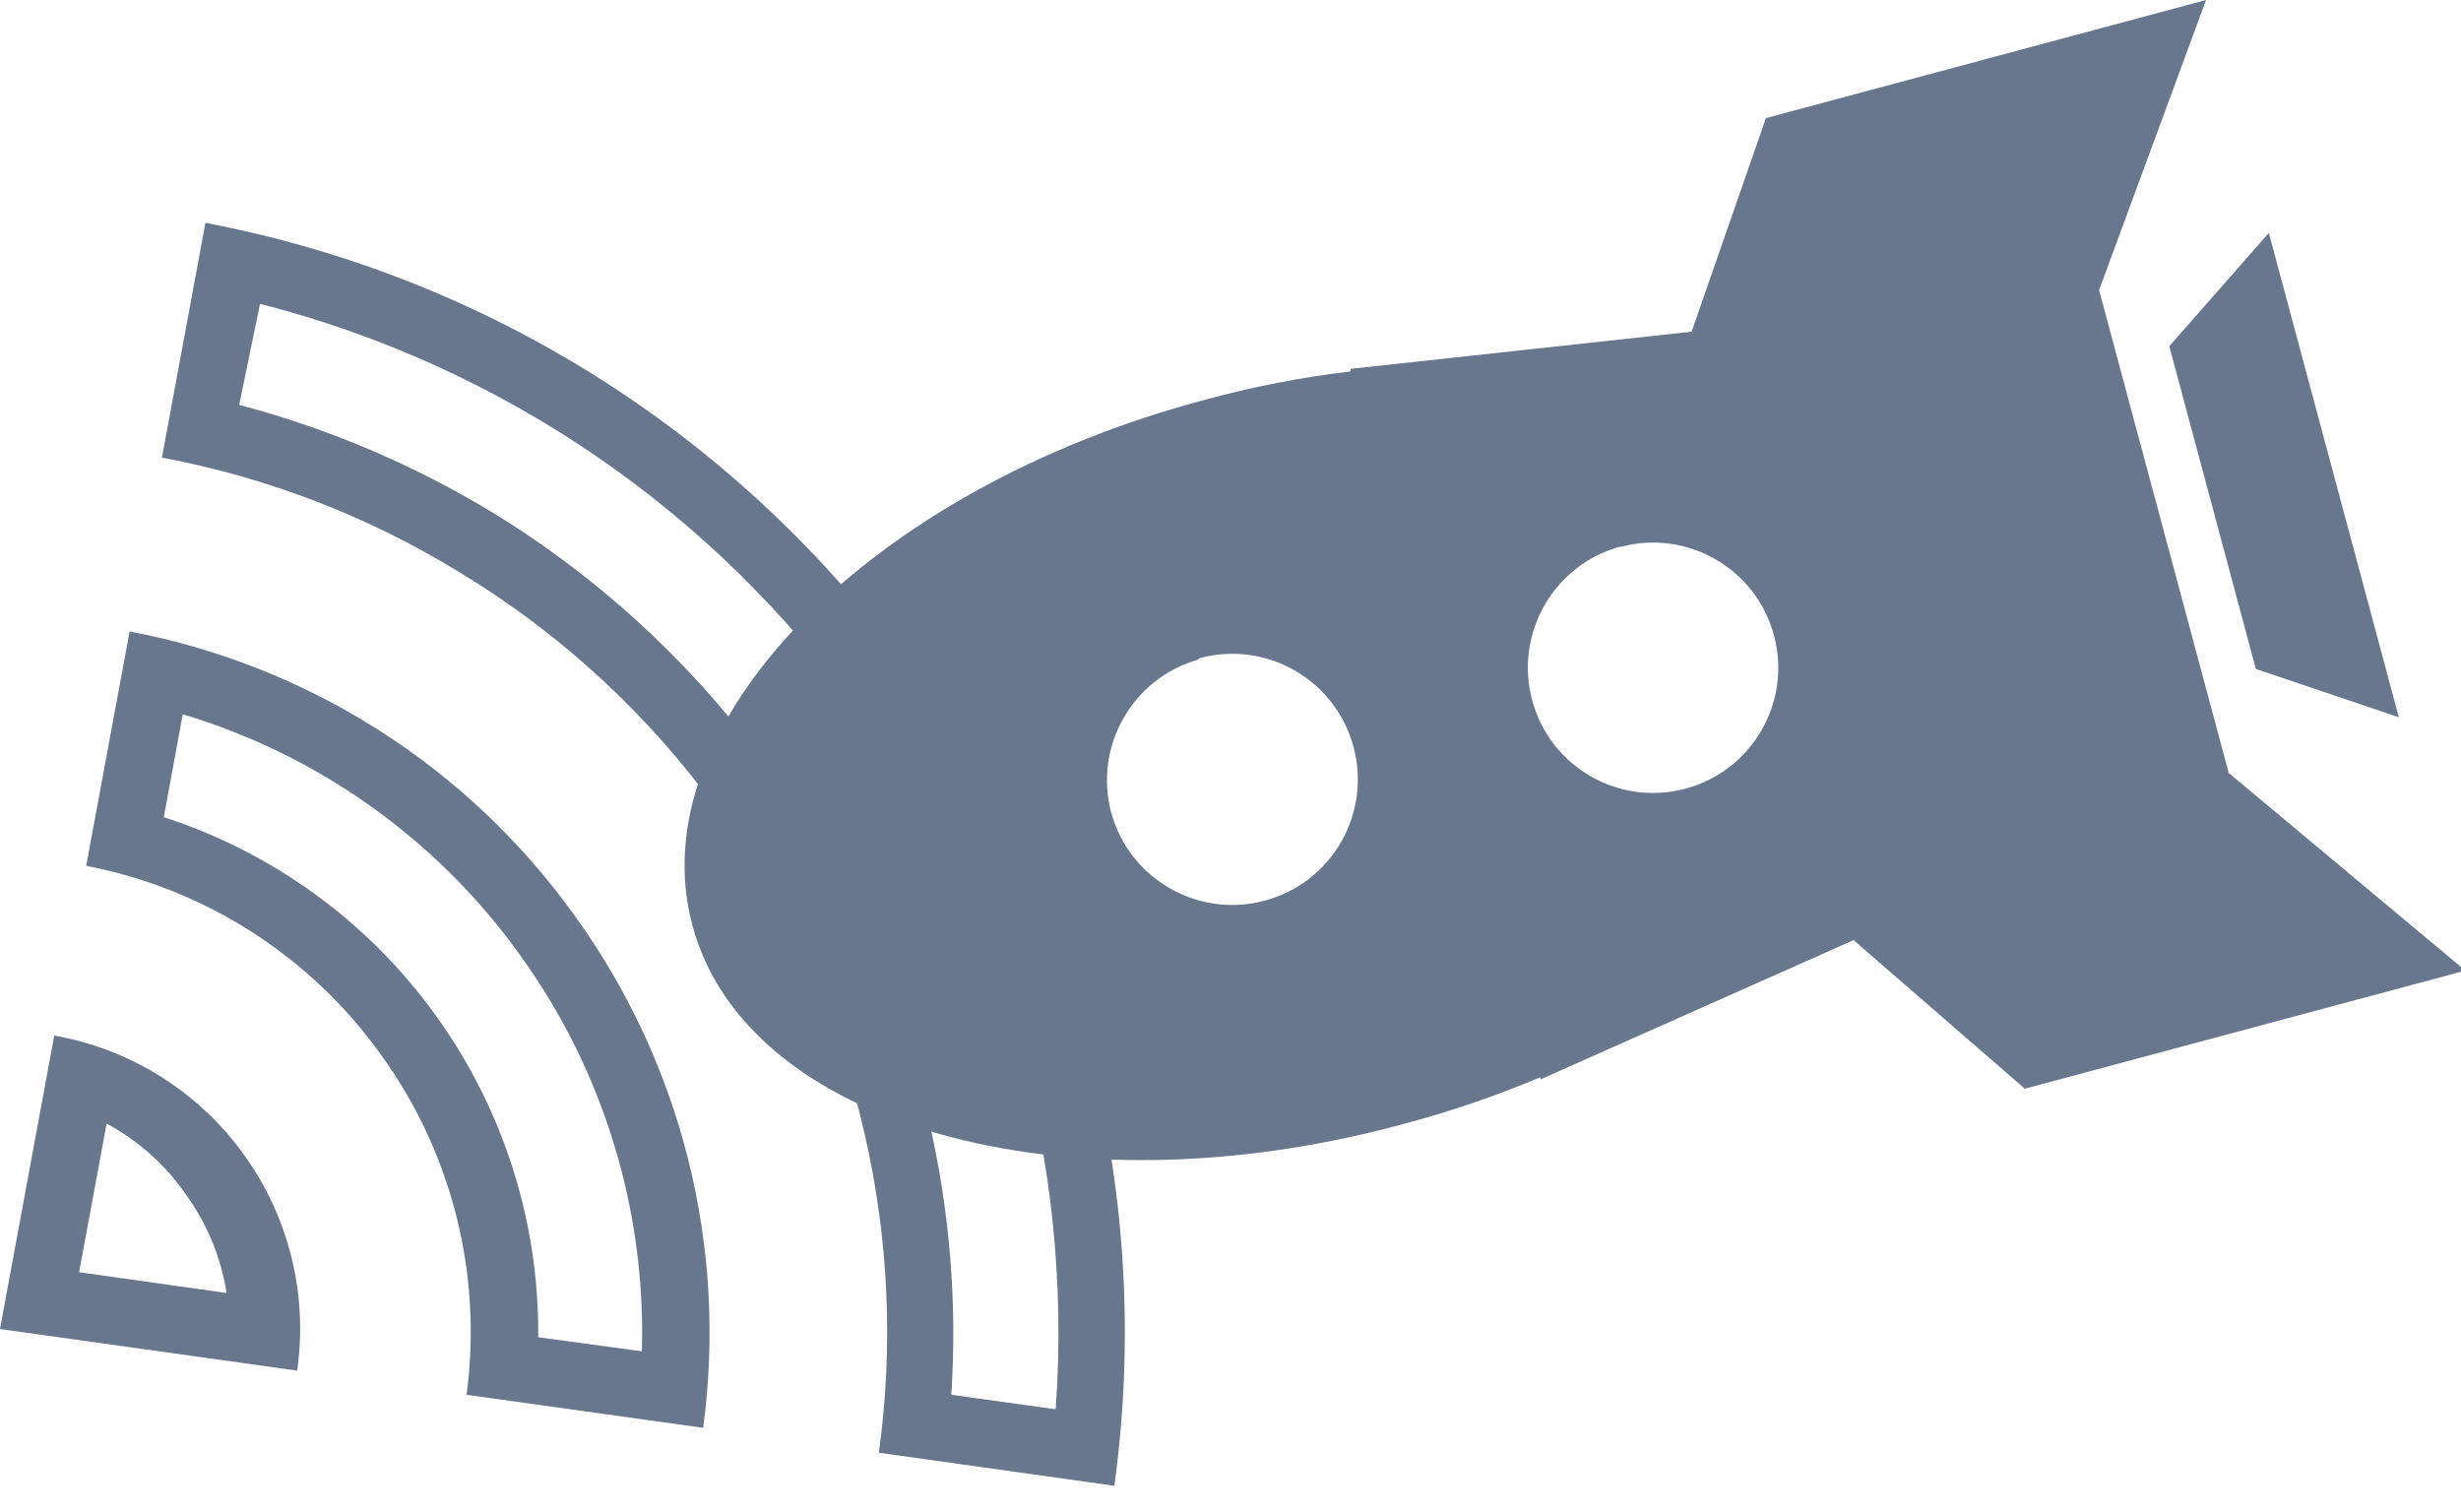
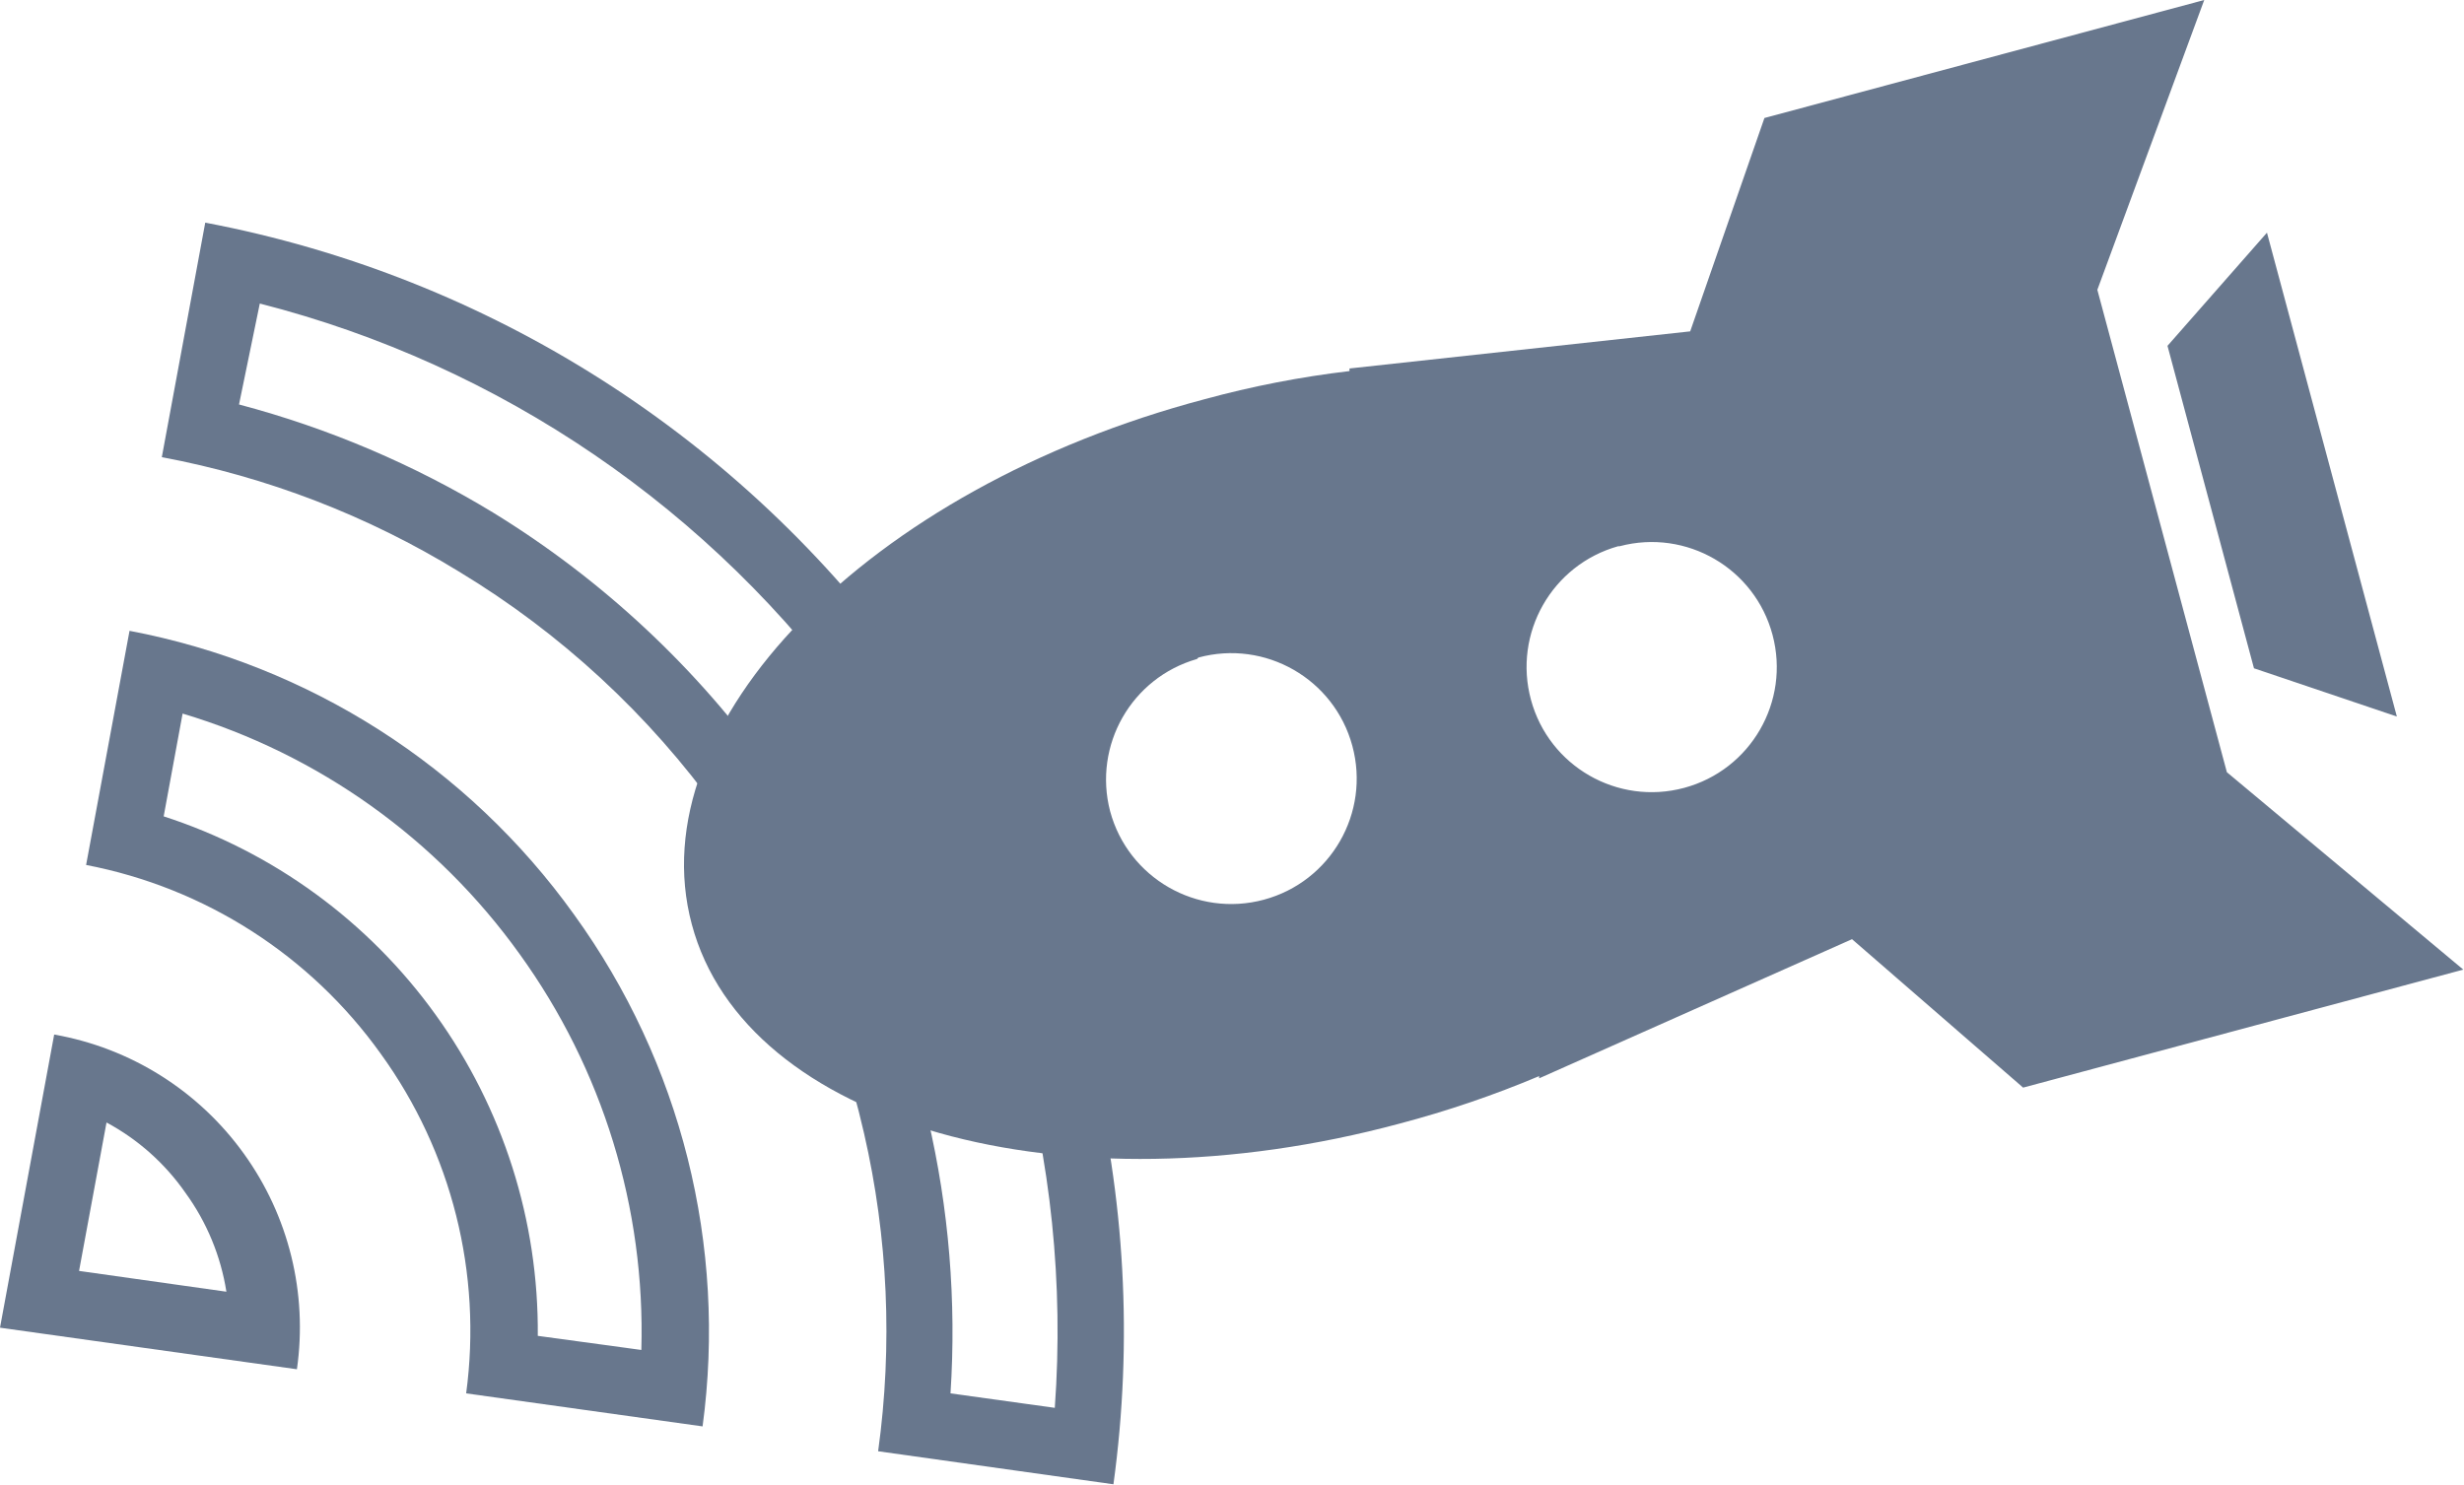
- <svg version="1.1" id="Layer_1" x="0px" y="0px" width="66.253px" height="40.686px" viewBox="0 0 66.253 40.686" enable-background="new 0 0 158.253 40.686" xml:space="preserve">
+ <svg xmlns="http://www.w3.org/2000/svg" version="1.1" id="Layer_1" x="0px" y="0px" width="66.389px" height="40px" viewBox="0 0 66.389 40" enable-background="new 0 0 158.253 40" xml:space="preserve">
  <g id="e6481b79-b281-4903-beb8-ac84799ebb53" data-name="rocket">
    <g id="b934a163-cb80-4d6a-a52f-8edcbee2b7cb" data-name="rocket">
      <polygon points="64.58 19.31 61.08 6.27 58.4 9.32 60.73 18.01 64.58 19.31" style="fill:#68778D" />
      <path d="M18.64,24.91c1.44,5.4,10,7.81,19.07,5.37A28.15,28.15,0,0,0,41.47,29l0,.06,8.43-3.75,4.61,4,11.86-3.18L60,20.81h0l-3.49-13h0L59.39,0,47.54,3.18l-2,5.75-9.18,1,0,.07a26.67,26.67,0,0,0-3.91.76C23.38,13.16,17.19,19.51,18.64,24.91Zm25-10.19a3.37,3.37,0,1,1-2.39,4.14A3.38,3.38,0,0,1,43.6,14.72Zm-11.35,3a3.38,3.38,0,1,1-2.38,4.14A3.38,3.38,0,0,1,32.25,17.76Z" style="fill:#68778D" />
    </g>
    <g id="b159e30c-e035-40ac-ab8f-741c7bbdda1c" data-name="wireless">
      <path d="M1.46,27.88,0,35.78,8,36.9a8,8,0,0,0-1.43-5.81A8,8,0,0,0,1.46,27.88Zm.67,6.37.74-4A6.12,6.12,0,0,1,5,32.15a6.16,6.16,0,0,1,1.1,2.66Z" style="fill:#68778D" />
      <path d="M3.49,17,2.32,23.31a12.7,12.7,0,0,1,7.94,5.09,12.72,12.72,0,0,1,2.3,9.15l6.37.89a19.16,19.16,0,0,0-3.46-13.79A19.12,19.12,0,0,0,3.49,17Zm11,19a14.59,14.59,0,0,0-2.75-8.65A14.54,14.54,0,0,0,4.41,22l.51-2.77A17.27,17.27,0,0,1,14,25.71a17.37,17.37,0,0,1,3.28,10.67Z" style="fill:#68778D" />
      <path d="M24.55,18.12A30.41,30.41,0,0,0,5.53,6L4.36,12.32a23.66,23.66,0,0,1,8,3.08,23.66,23.66,0,0,1,7,6.47,23.87,23.87,0,0,1,3.92,8.67,23.75,23.75,0,0,1,.38,8.57L30,40A30.36,30.36,0,0,0,24.55,18.12Zm1.06,19.43A25.31,25.31,0,0,0,25,30.14a25.5,25.5,0,0,0-4.22-9.33,25.69,25.69,0,0,0-7.5-7,26,26,0,0,0-6.84-2.91L7,8.18a28.49,28.49,0,0,1,16.1,11,28.53,28.53,0,0,1,5.32,18.76Z" style="fill:#68778D" />
    </g>
  </g>
</svg>
